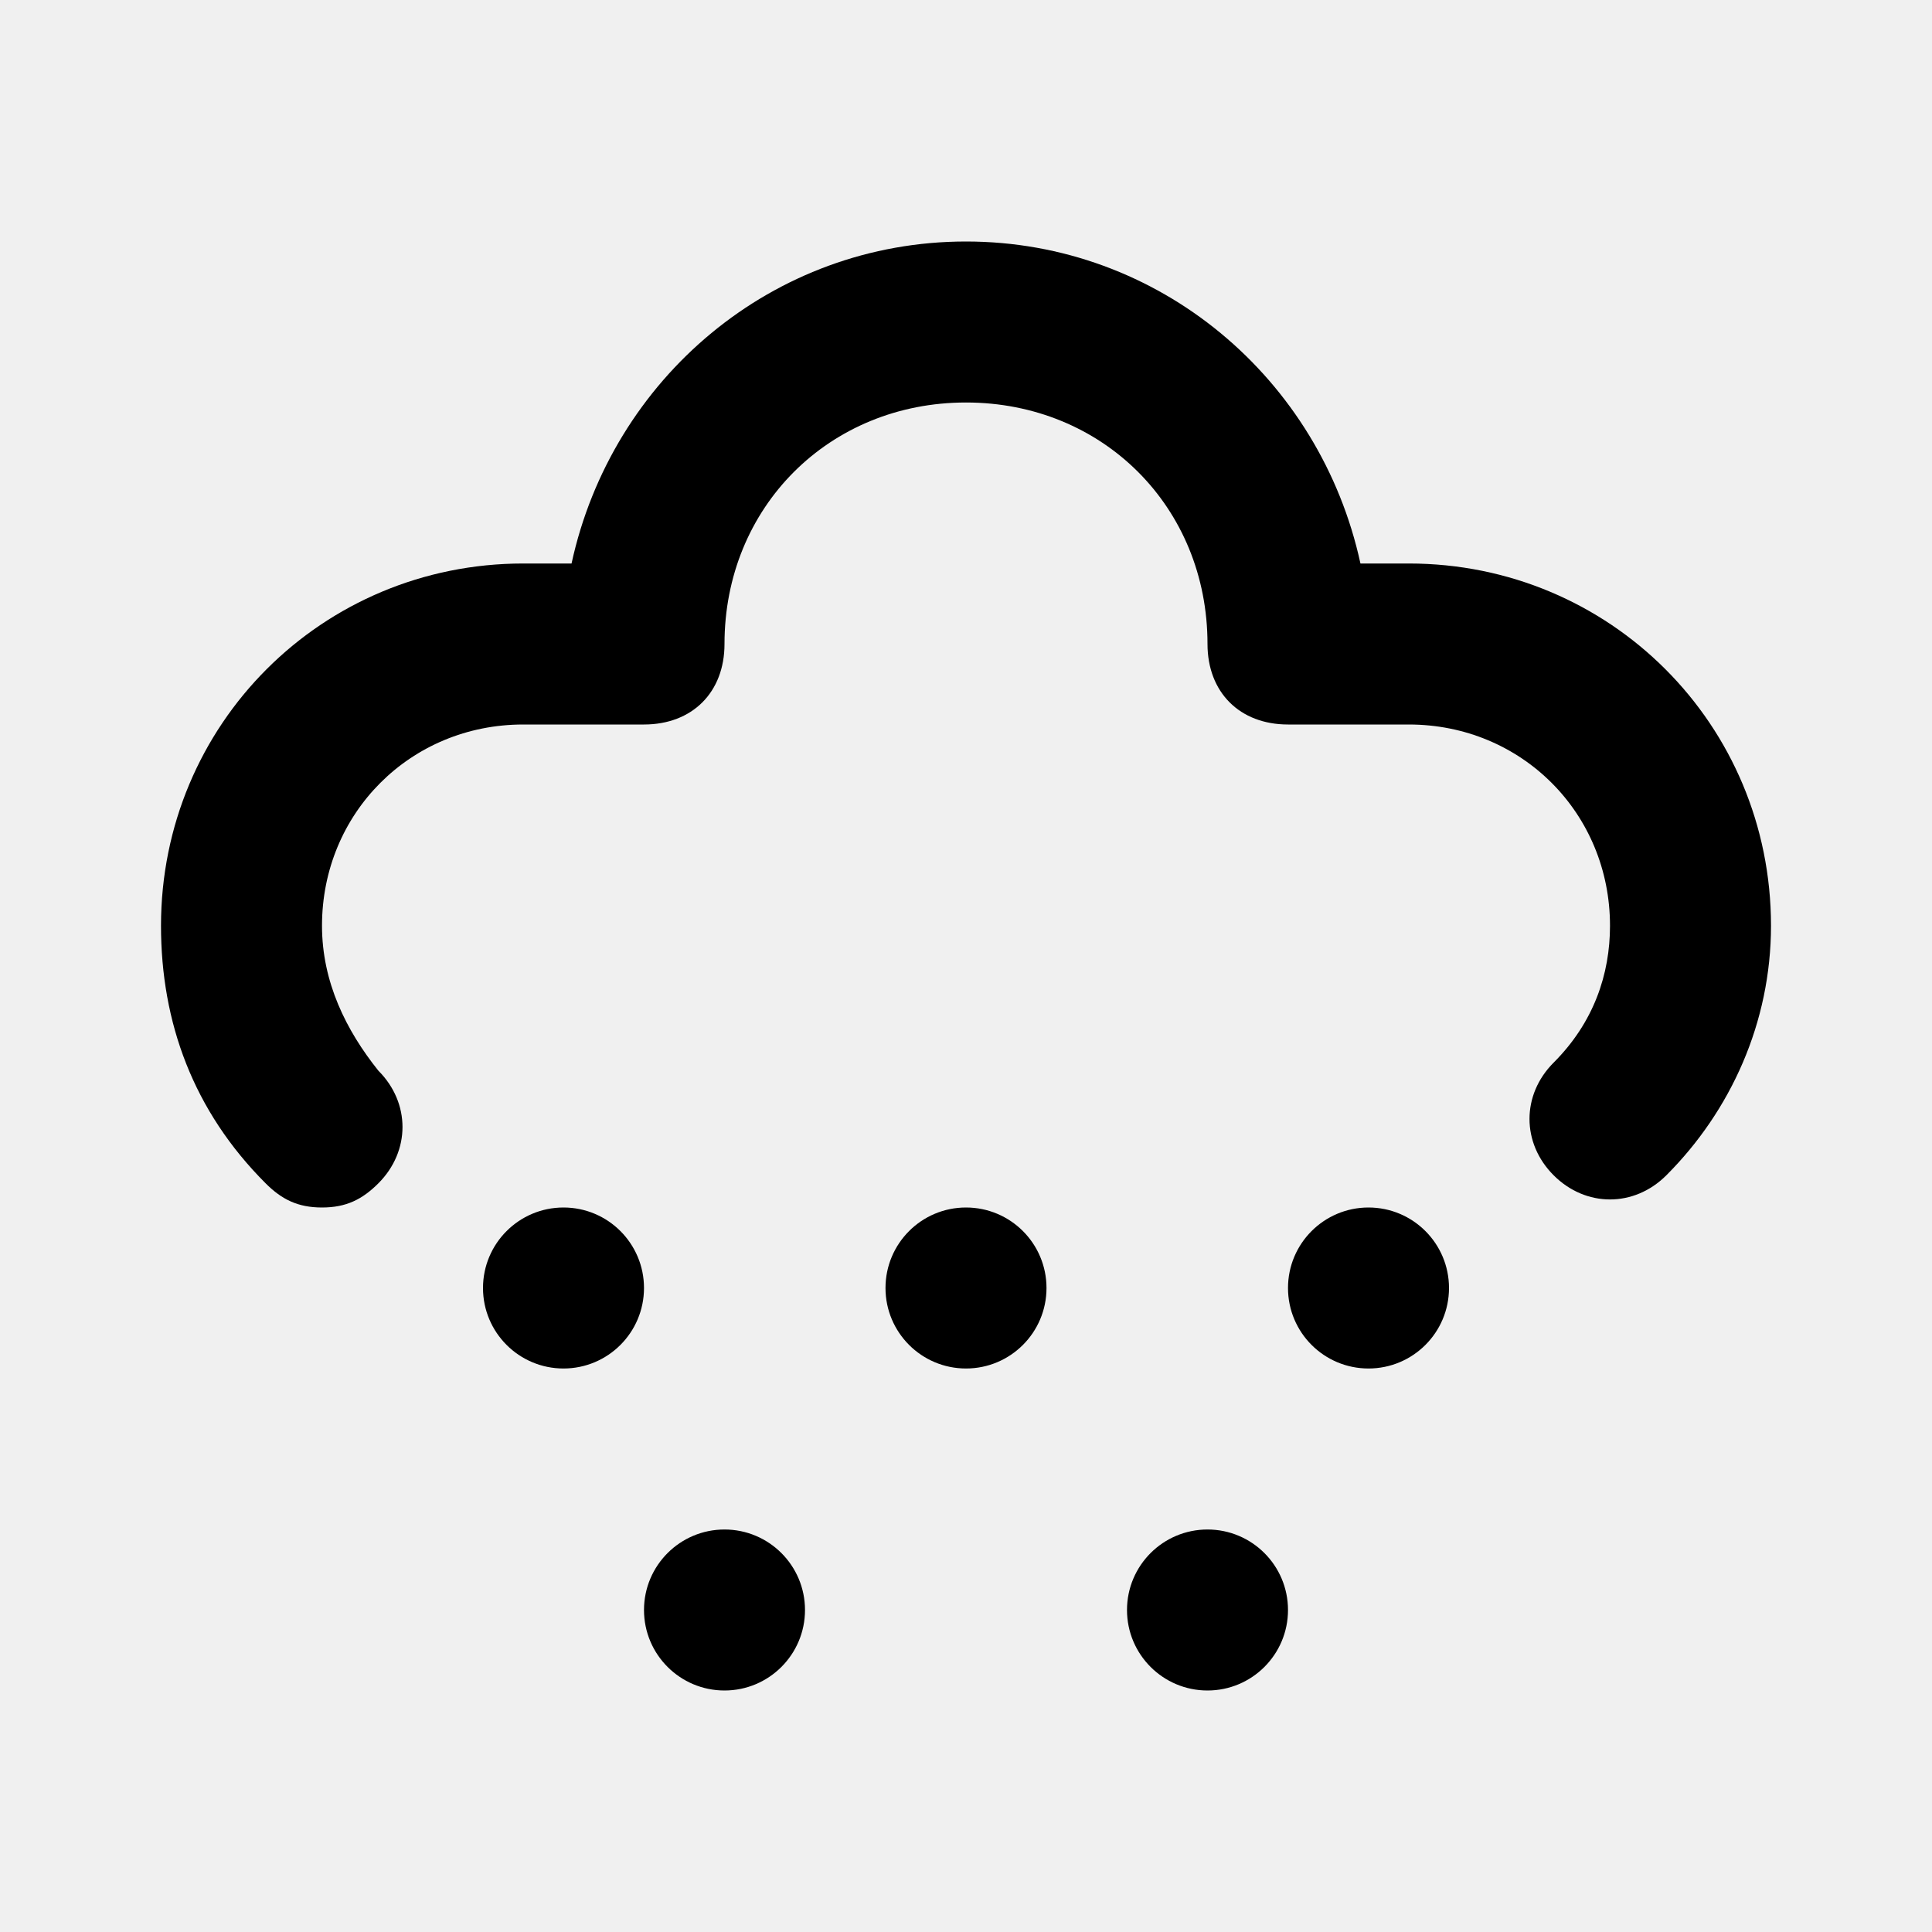
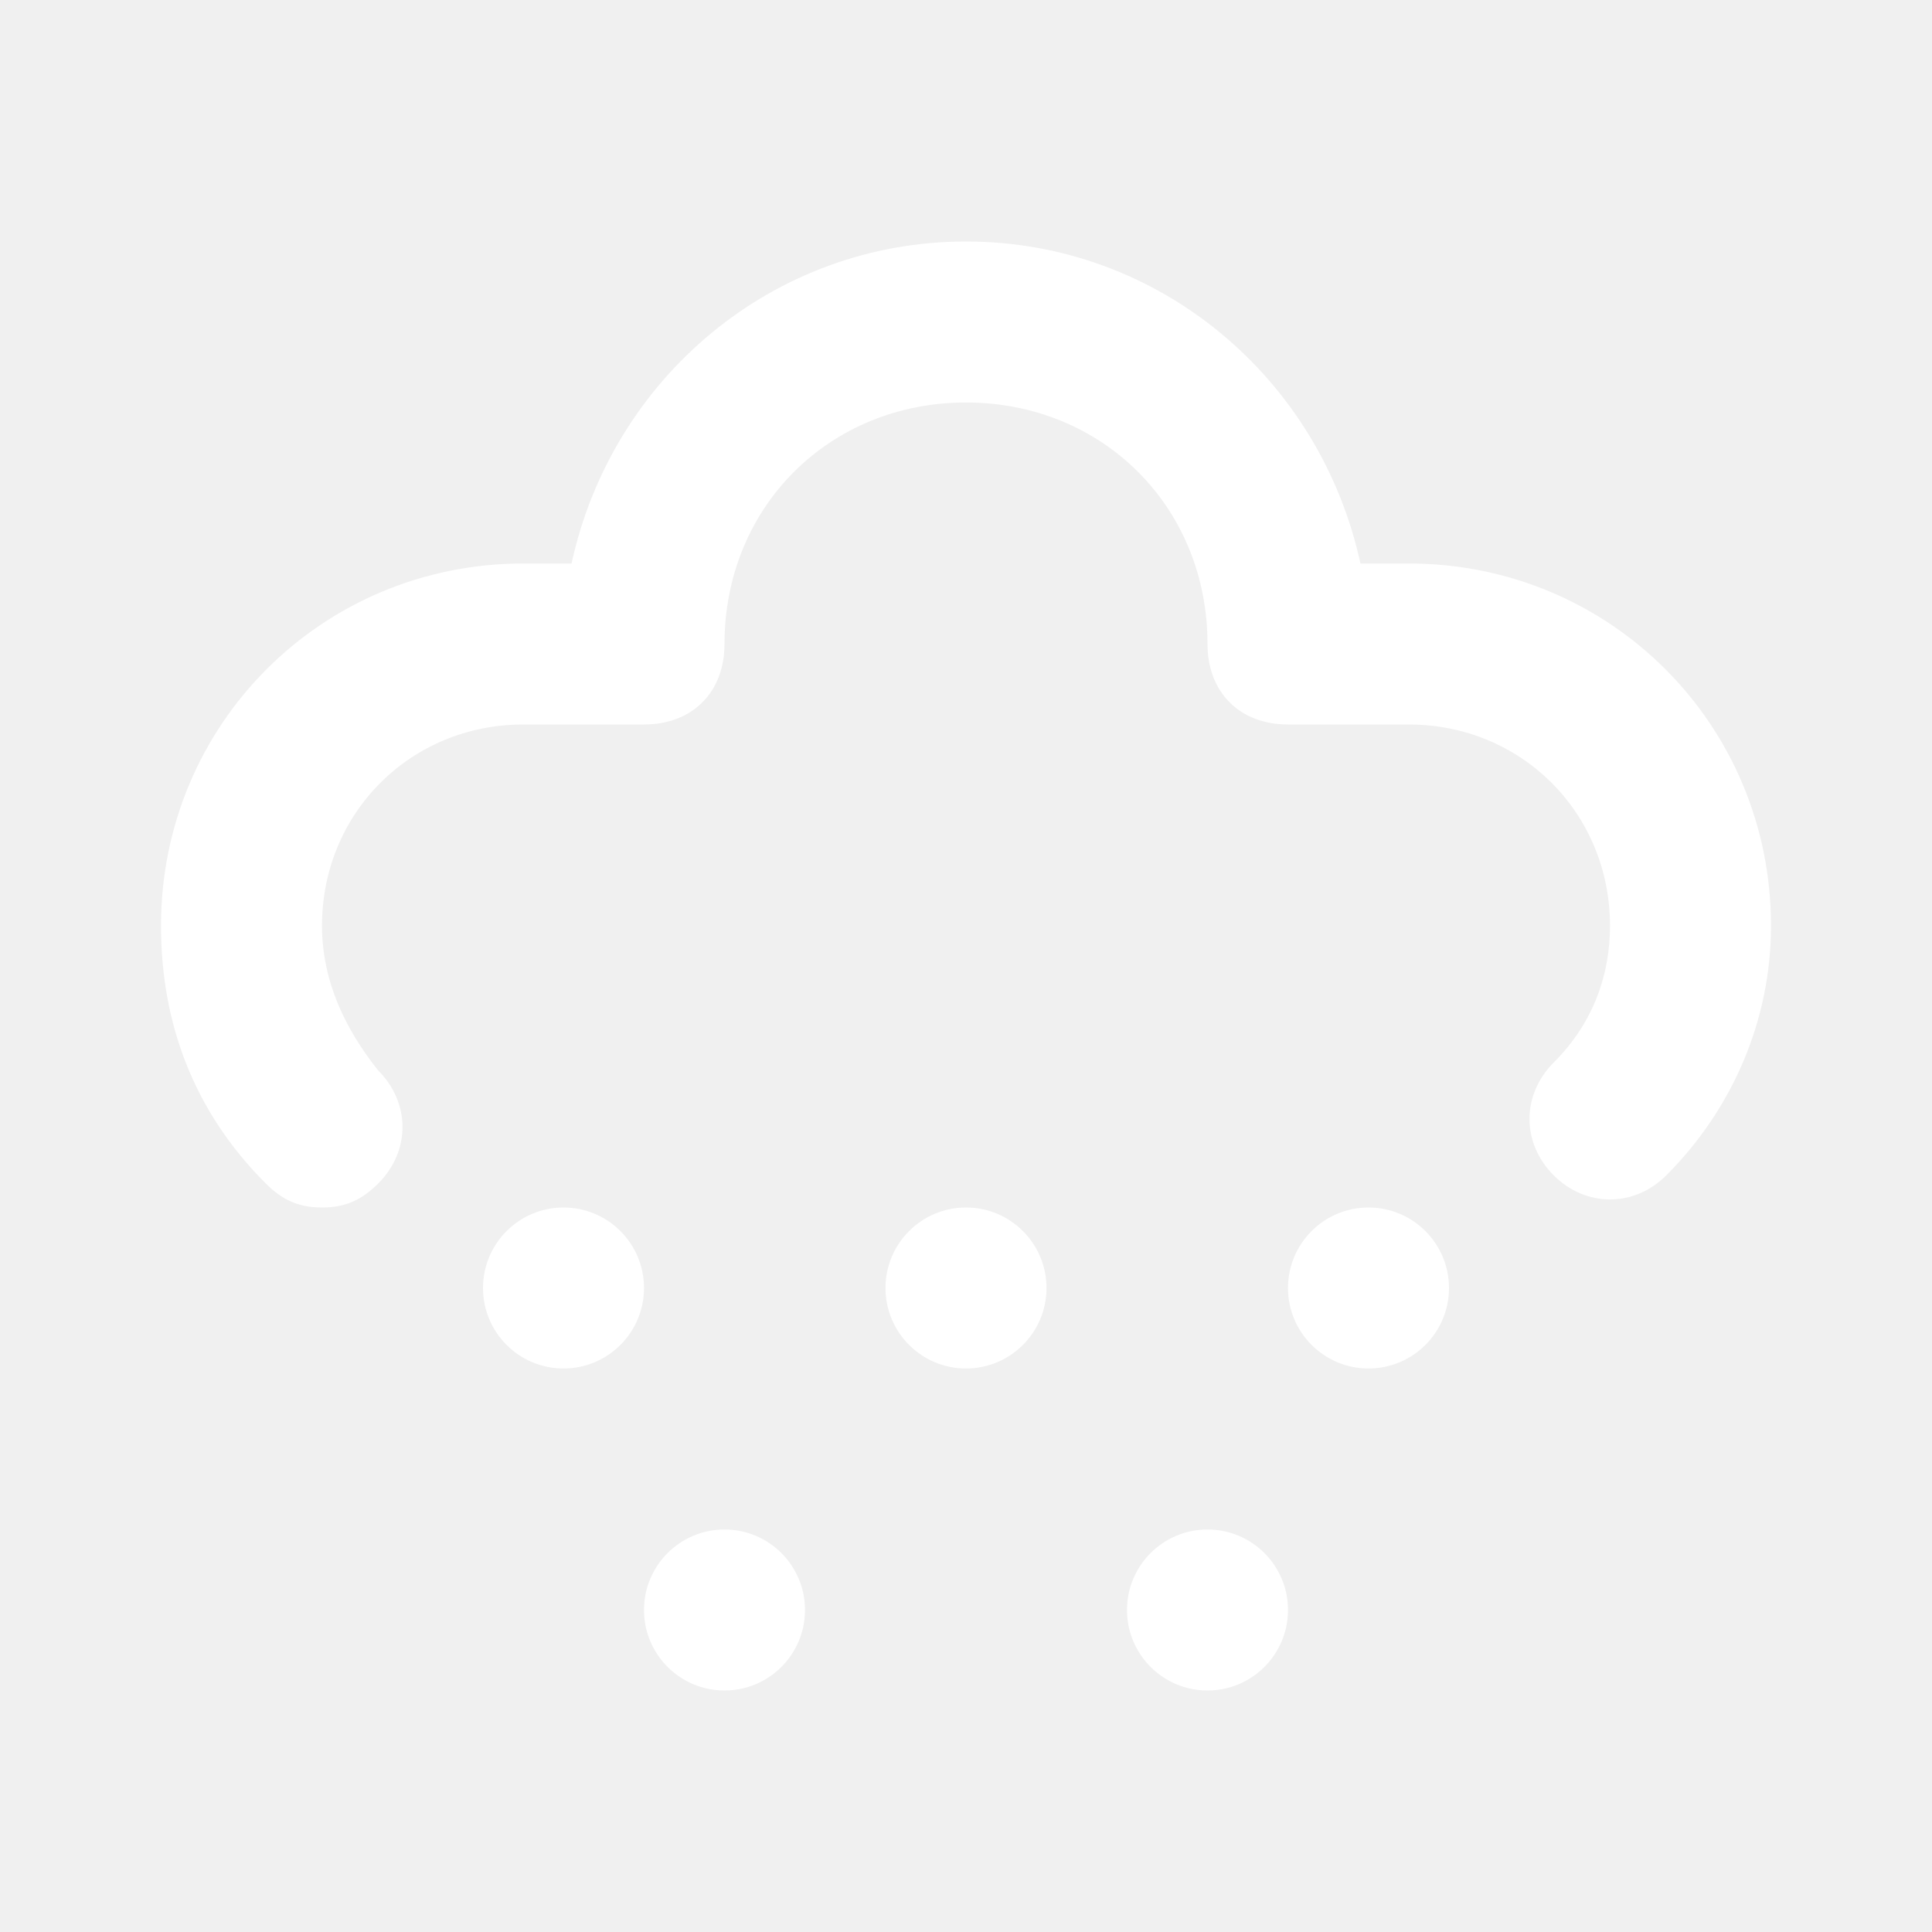
<svg xmlns="http://www.w3.org/2000/svg" width="800px" height="800px" viewBox="0 0 24 24" version="1.1" xml:space="preserve">
  <style type="text/css">
	.st0{opacity:0.2;fill:none;stroke:#000000;stroke-width:5.000000e-02;stroke-miterlimit:10;}
	.st1{fill:none;stroke:#000000;stroke-width:2;stroke-linecap:round;stroke-linejoin:round;stroke-miterlimit:10;}
</style>
  <g id="Layer_1" />
  <g id="Layer_2">
    <g>
-       <path d="M4,15c-0.3,0-0.5-0.1-0.7-0.3c-0.9-0.9-1.3-2-1.3-3.2C2,9,4,7,6.5,7h0.6C7.6,4.7,9.6,3,12,3s4.4,1.7,4.9,4h0.6    C20,7,22,9,22,11.5c0,1.2-0.5,2.3-1.3,3.1c-0.4,0.4-1,0.4-1.4,0c-0.4-0.4-0.4-1,0-1.4c0.5-0.5,0.7-1.1,0.7-1.7    c0-1.4-1.1-2.5-2.5-2.5H16c-0.6,0-1-0.4-1-1c0-1.7-1.3-3-3-3S9,6.3,9,8c0,0.6-0.4,1-1,1H6.5C5.1,9,4,10.1,4,11.5    c0,0.7,0.3,1.3,0.7,1.8c0.4,0.4,0.4,1,0,1.4C4.5,14.9,4.3,15,4,15z" />
+       <path fill="#FFFFFF" d="M4,15c-0.3,0-0.5-0.1-0.7-0.3c-0.9-0.9-1.3-2-1.3-3.2C2,9,4,7,6.5,7h0.6C7.6,4.7,9.6,3,12,3s4.4,1.7,4.9,4h0.6    C20,7,22,9,22,11.5c0,1.2-0.5,2.3-1.3,3.1c-0.4,0.4-1,0.4-1.4,0c-0.4-0.4-0.4-1,0-1.4c0.5-0.5,0.7-1.1,0.7-1.7    c0-1.4-1.1-2.5-2.5-2.5H16c-0.6,0-1-0.4-1-1c0-1.7-1.3-3-3-3S9,6.3,9,8c0,0.6-0.4,1-1,1H6.5C5.1,9,4,10.1,4,11.5    c0,0.7,0.3,1.3,0.7,1.8c0.4,0.4,0.4,1,0,1.4C4.5,14.9,4.3,15,4,15z" />
    </g>
    <g>
-       <circle cx="7" cy="16" r="1" />
+       <circle fill="#FFFFFF" cx="7" cy="16" r="1" />
    </g>
    <g>
-       <circle cx="17" cy="16" r="1" />
+       <circle fill="#FFFFFF" cx="17" cy="16" r="1" />
    </g>
    <g>
-       <circle cx="12" cy="16" r="1" />
+       <circle fill="#FFFFFF" cx="12" cy="16" r="1" />
    </g>
    <g>
-       <circle cx="9" cy="20" r="1" />
+       <circle fill="#FFFFFF" cx="9" cy="20" r="1" />
    </g>
    <g>
-       <circle cx="15" cy="20" r="1" />
+       <circle fill="#FFFFFF" cx="15" cy="20" r="1" />
    </g>
  </g>
</svg>
